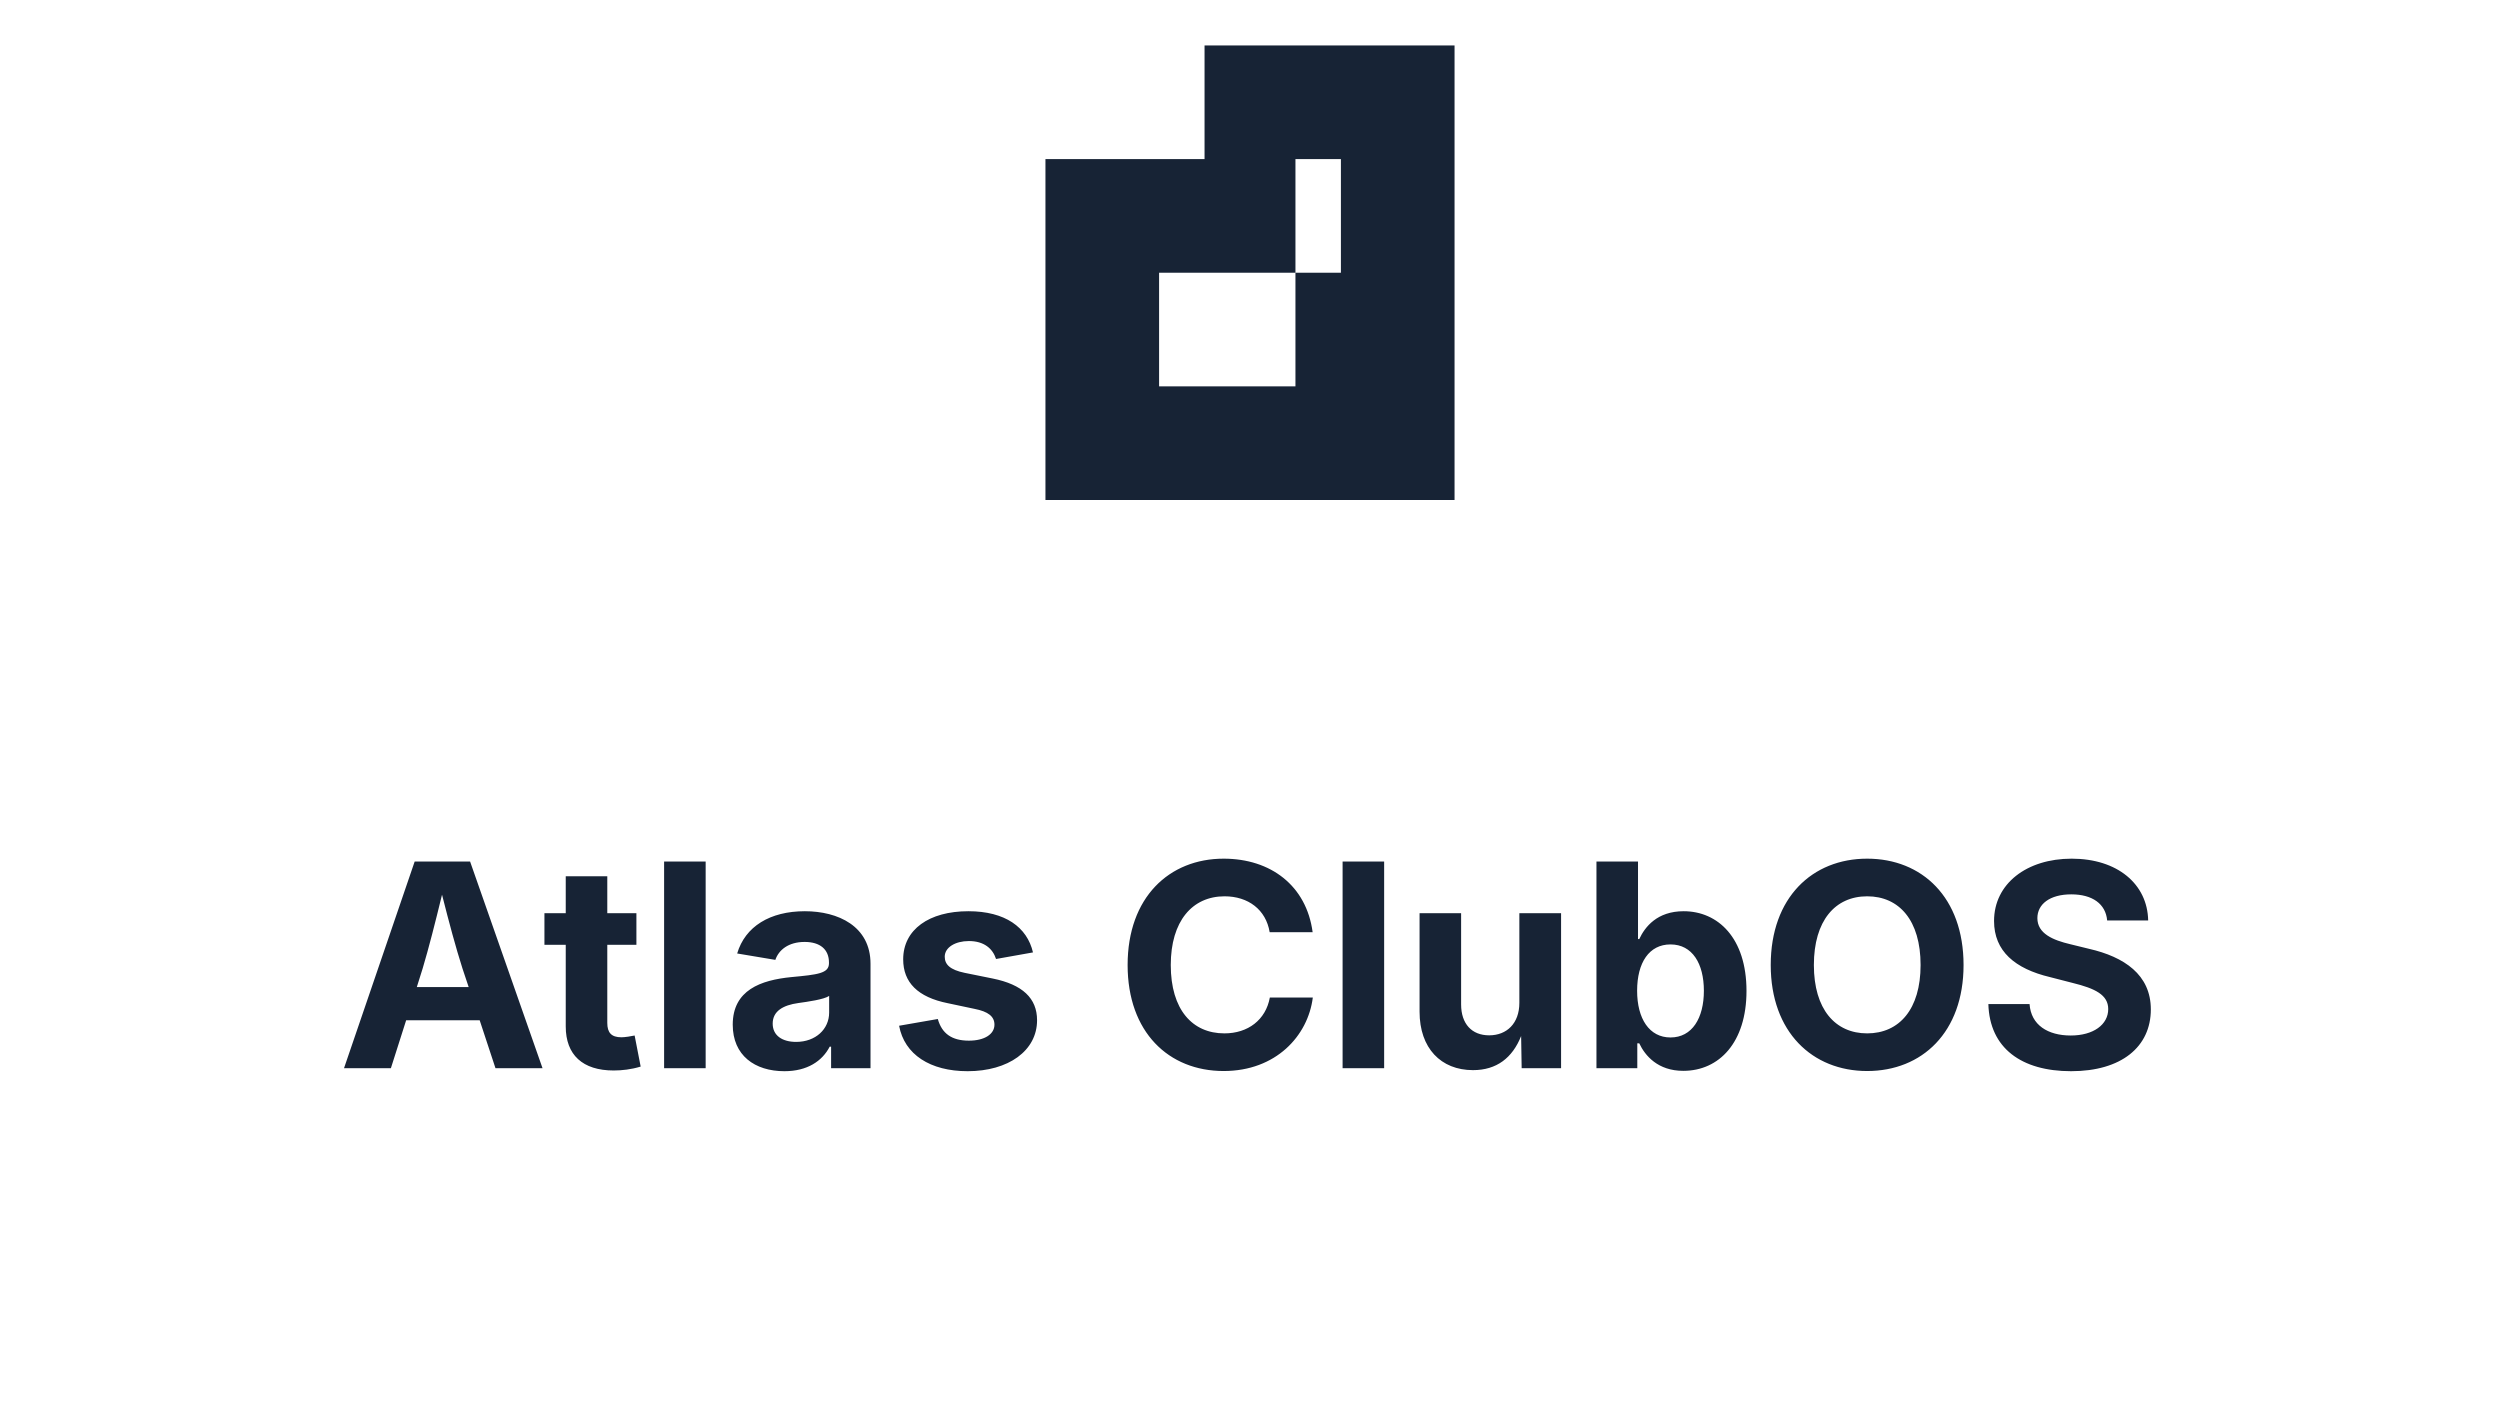
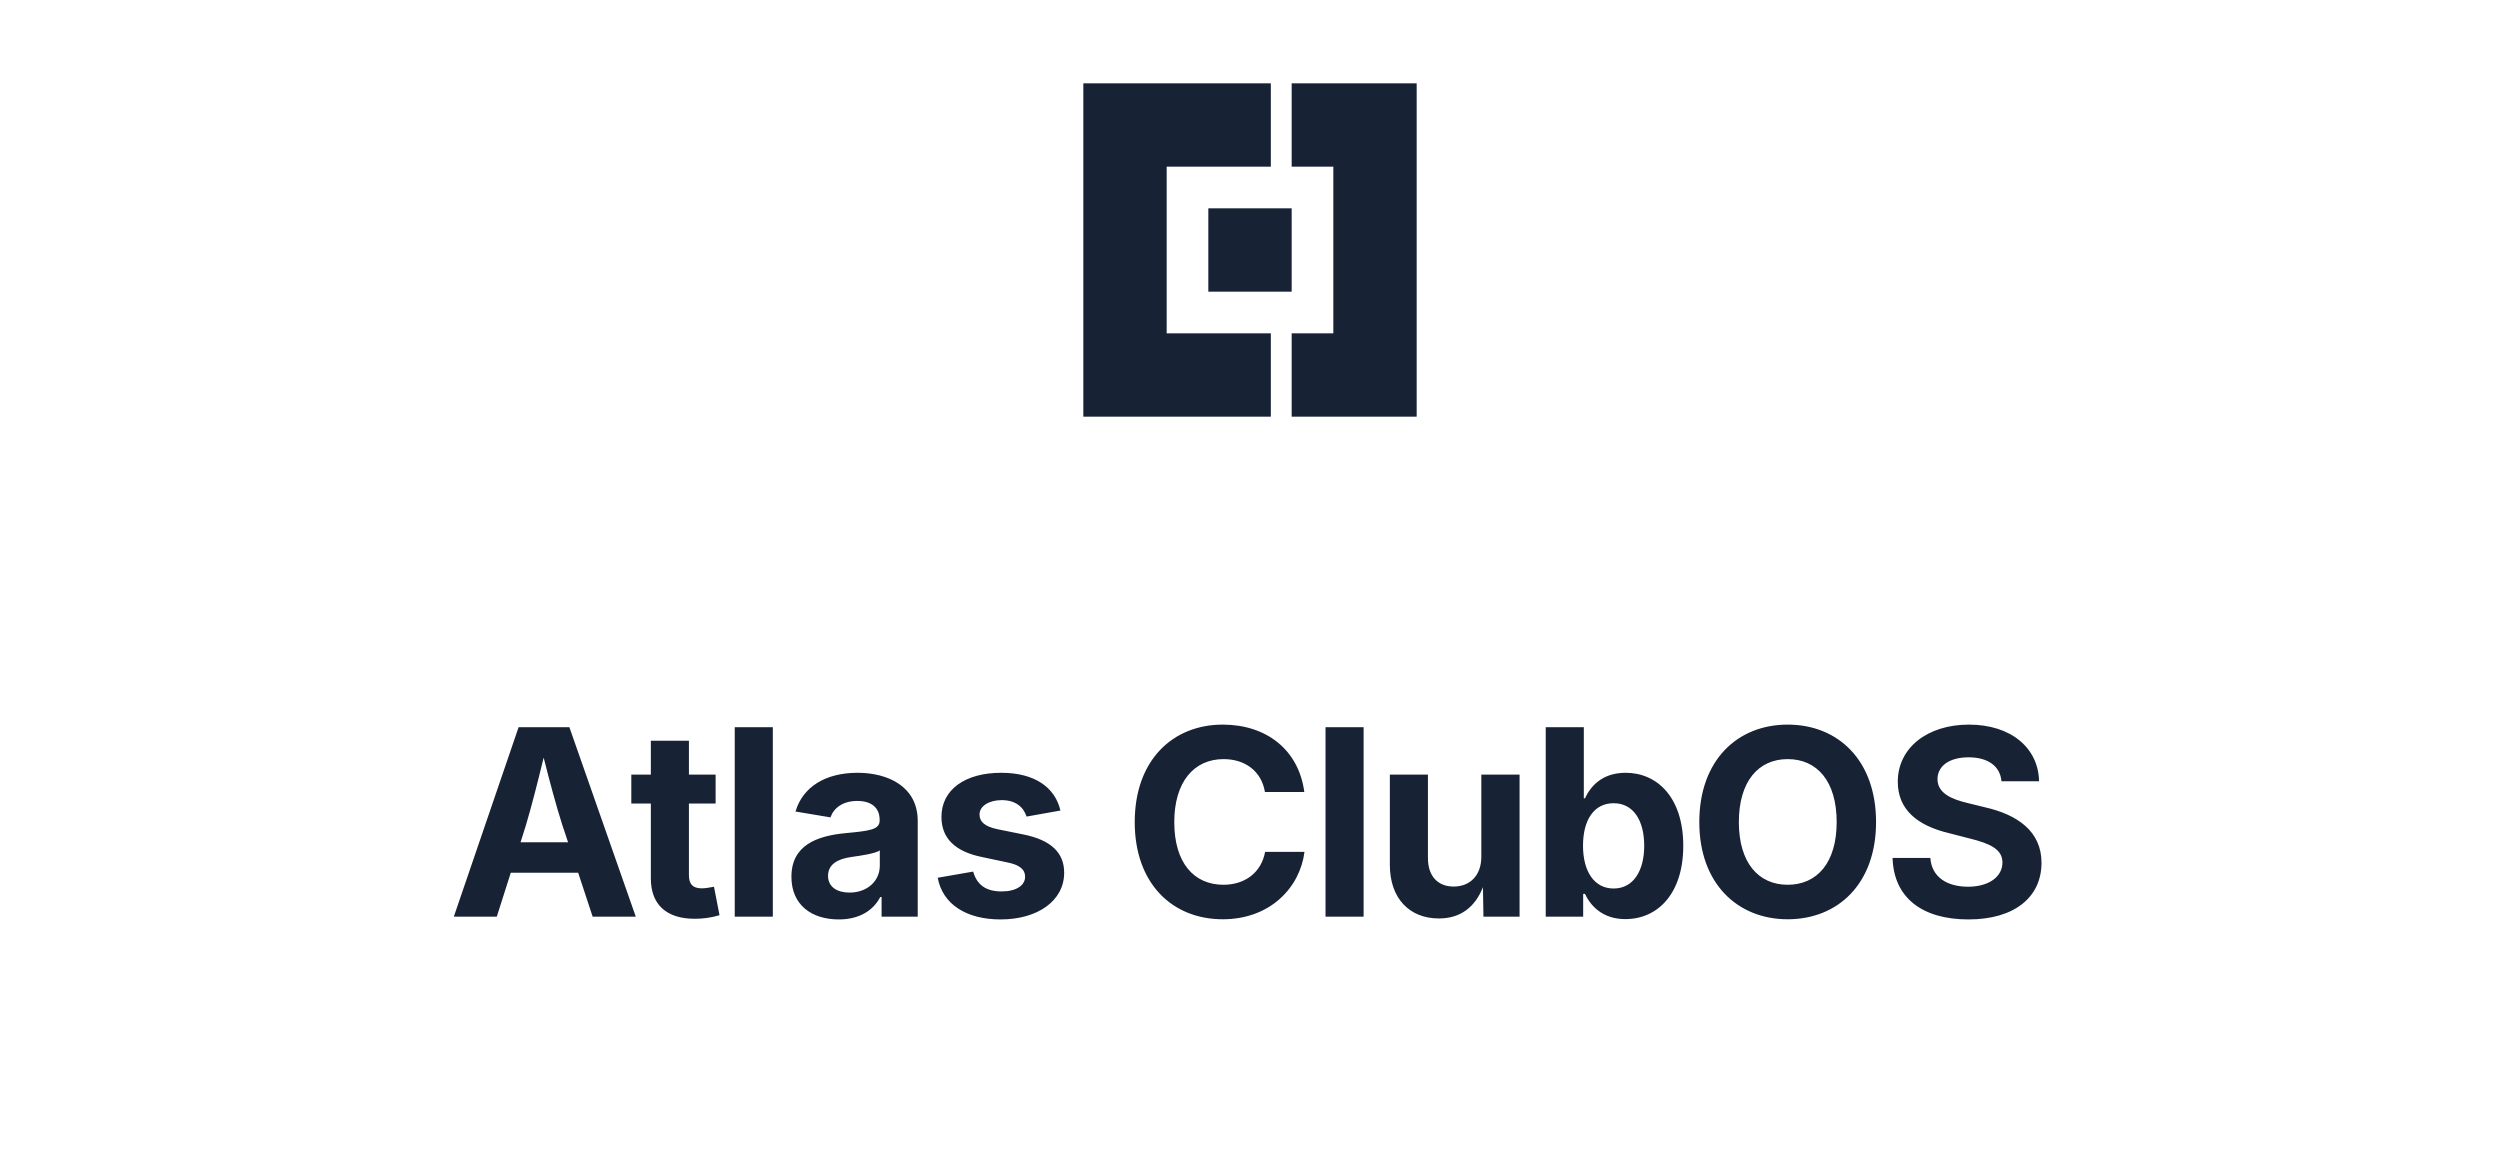
- <svg xmlns="http://www.w3.org/2000/svg" width="220" height="124" viewBox="0 0 220 124" role="img" aria-label="Atlas ClubOS">
-   <path transform="translate(86 0)" d="M6 14h22v10H16v10h12V24h14v20H6V14ZM20 4h22v20H32V14H20V4Z" fill="#172335" />
-   <text x="110" y="94" text-anchor="middle" font-family="Inter,Arial,sans-serif" font-size="25" font-weight="700" fill="#172335">Atlas ClubOS</text>
+ <svg xmlns="http://www.w3.org/2000/svg" width="240" height="112" viewBox="0 0 240 112" role="img" aria-label="Atlas ClubOS — Vínculo">
+   <path transform="translate(96 0)" d="M8 8h18v8H16v16h10v8H8V8Zm32 0v32H28v-8h4V16h-4V8h12ZM20 20h8v8h-8Z" fill="#172335" />
+   <text x="120" y="88" text-anchor="middle" font-family="Inter, Manrope, Arial, sans-serif" font-size="25" font-weight="700" letter-spacing="-0.6" fill="#172335">Atlas ClubOS</text>
</svg>
